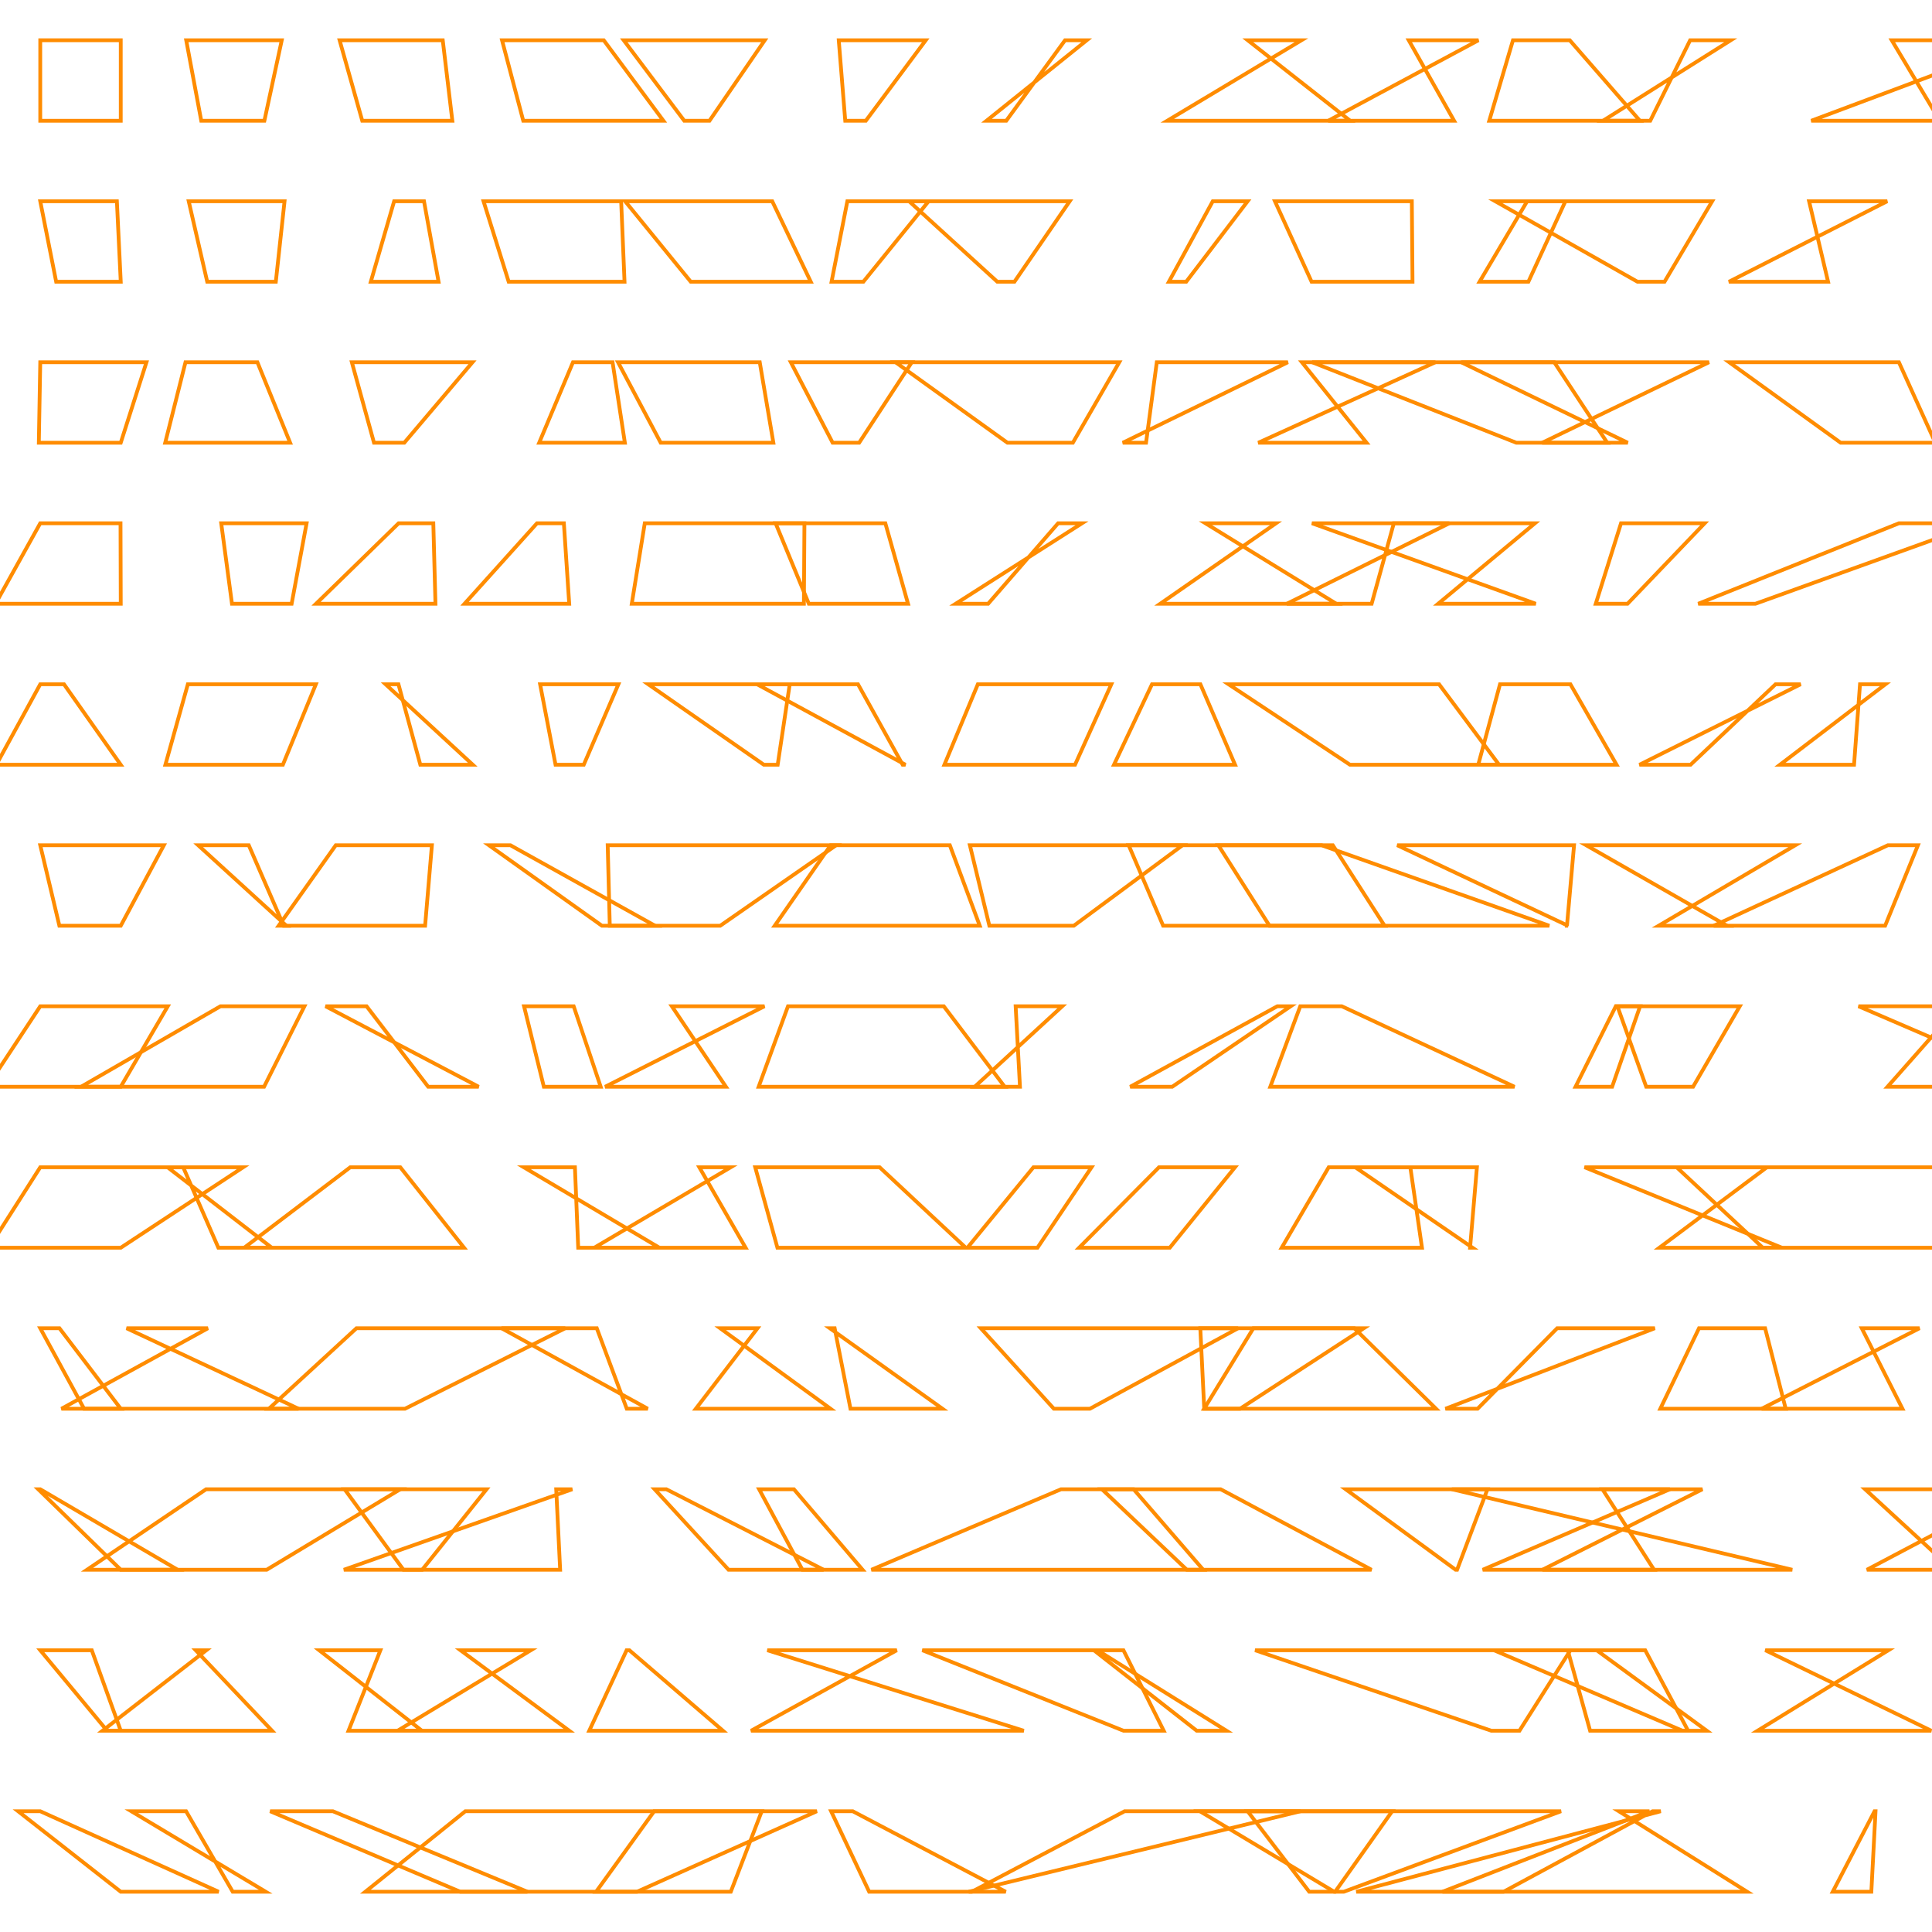
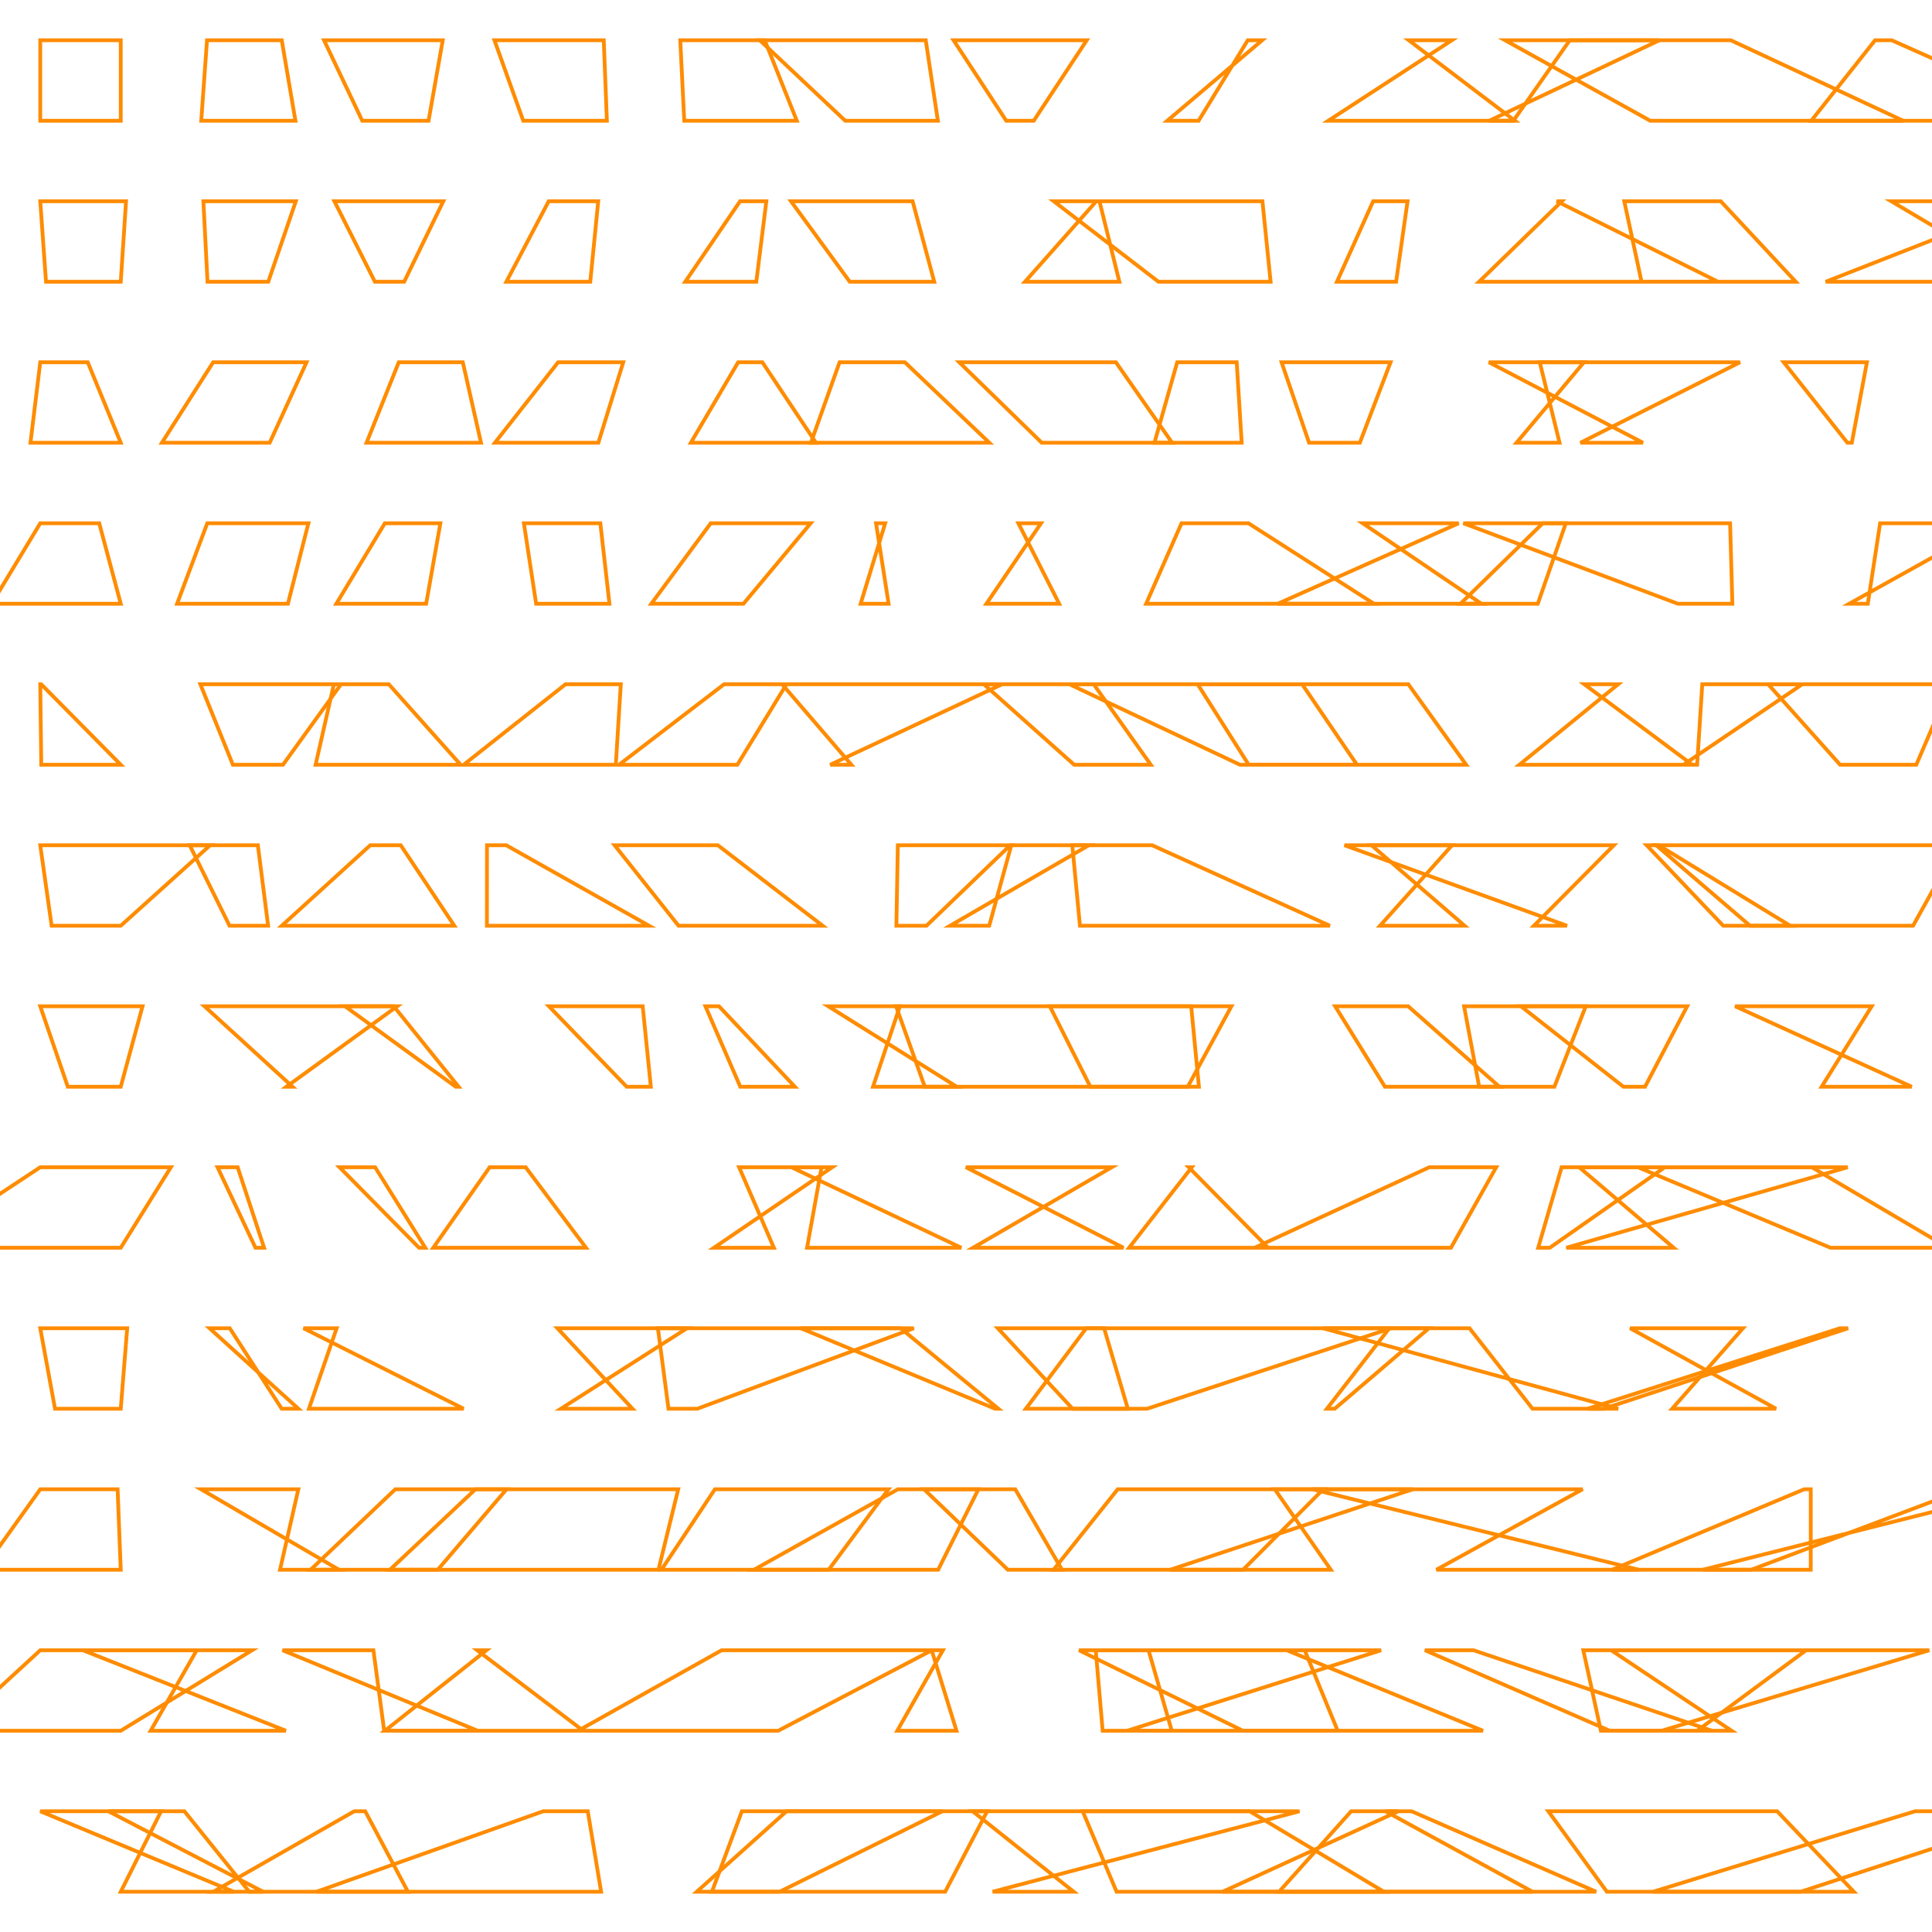
<svg xmlns="http://www.w3.org/2000/svg" id="RSSicon" viewBox="0 0 512 512" width="512" height="512">
  <defs>
    <style type="text/css">
      svg {
        background: black;
        margin: calc(50vh - 256px) auto 0;
      }
      
      polygon {stroke: darkorange; fill: none;}
    </style>
  </defs>
  <polygon points="10.667 10.667 32 10.667 32 32 10.667 32" />
-   <polygon points="49.35 10.667 74.667 10.667 70.064 32 53.333 32" />
-   <polygon points="90 10.667 117.333 10.667 119.876 32 96 32" />
-   <polygon points="133.045 10.667 160 10.667 175.809 32 138.667 32" />
-   <polygon points="165.295 10.667 202.667 10.667 188.022 32 181.333 32" />
-   <polygon points="222.279 10.667 245.333 10.667 229.448 32 224 32" />
-   <polygon points="282.249 10.667 288 10.667 261.435 32 266.667 32" />
-   <polygon points="344.905 10.667 330.667 10.667 357.806 32 309.333 32" />
-   <polygon points="391.803 10.667 373.333 10.667 385.352 32 352 32" />
-   <polygon points="400.952 10.667 416 10.667 434.59 32 394.667 32" />
-   <polygon points="447.902 10.667 458.667 10.667 424.808 32 437.333 32" />
-   <polygon points="536.982 10.667 501.333 10.667 514.081 32 480 32" />
-   <polygon points="10.667 53.333 30.976 53.333 32 74.667 14.886 74.667" />
-   <polygon points="50.01 53.333 75.408 53.333 73.095 74.667 54.916 74.667" />
-   <polygon points="104.447 53.333 112.366 53.333 116.224 74.667 98.265 74.667" />
-   <polygon points="128.14 53.333 164.614 53.333 165.507 74.667 134.804 74.667" />
-   <polygon points="165.663 53.333 204.652 53.333 214.86 74.667 183.061 74.667" />
-   <polygon points="224.558 53.333 246.093 53.333 228.796 74.667 220.37 74.667" />
-   <polygon points="240.917 53.333 283.482 53.333 268.835 74.667 264.296 74.667" />
-   <polygon points="321.396 53.333 330.633 53.333 314.354 74.667 309.761 74.667" />
-   <polygon points="337.871 53.333 374.15 53.333 374.331 74.667 347.583 74.667" />
-   <polygon points="404.713 53.333 414.846 53.333 405.036 74.667 392.102 74.667" />
-   <polygon points="396.256 53.333 453.746 53.333 441.114 74.667 433.956 74.667" />
-   <polygon points="479.425 53.333 500.129 53.333 458.177 74.667 484.46 74.667" />
-   <polygon points="10.667 96 38.812 96 32 117.333 10.289 117.333" />
-   <polygon points="49.155 96 68.218 96 76.889 117.333 43.779 117.333" />
-   <polygon points="93.244 96 125.217 96 107.137 117.333 99.112 117.333" />
-   <polygon points="151.843 96 162.336 96 165.597 117.333 142.886 117.333" />
-   <polygon points="163.785 96 201.34 96 204.952 117.333 175.094 117.333" />
-   <polygon points="209.577 96 241.638 96 227.685 117.333 220.659 117.333" />
-   <polygon points="237.328 96 296.616 96 284.316 117.333 266.982 117.333" />
-   <polygon points="306.56 96 341.298 96 297.547 117.333 303.714 117.333" />
-   <polygon points="345.018 96 380.391 96 333.451 117.333 362.156 117.333" />
-   <polygon points="347.728 96 411.892 96 425.939 117.333 401.843 117.333" />
-   <polygon points="387.228 96 452.902 96 408.688 117.333 431.374 117.333" />
-   <polygon points="458.252 96 503.228 96 512.885 117.333 487.798 117.333" />
-   <polygon points="10.667 138.667 31.939 138.667 32 160 -1.19 160" />
-   <polygon points="58.625 138.667 81.253 138.667 77.288 160 61.473 160" />
-   <polygon points="105.641 138.667 114.833 138.667 115.399 160 83.761 160" />
-   <polygon points="142.309 138.667 149.432 138.667 150.847 160 123.104 160" />
-   <polygon points="170.87 138.667 213.183 138.667 213.039 160 167.428 160" />
-   <polygon points="205.541 138.667 234.625 138.667 240.634 160 214.345 160" />
-   <polygon points="286.746 138.667 280.409 138.667 261.867 160 253.265 160" />
-   <polygon points="338.163 138.667 319.445 138.667 354.128 160 307.47 160" />
-   <polygon points="369.377 138.667 384.092 138.667 341.02 160 363.499 160" />
-   <polygon points="347.68 138.667 406.778 138.667 381.127 160 406.999 160" />
-   <polygon points="429.588 138.667 451.753 138.667 431.315 160 422.891 160" />
-   <polygon points="524.444 138.667 503.241 138.667 450.047 160 465.2 160" />
-   <polygon points="10.667 181.333 16.961 181.333 32 202.667 -0.983 202.667" />
-   <polygon points="49.781 181.333 83.711 181.333 74.965 202.667 43.827 202.667" />
-   <polygon points="105.593 181.333 102.177 181.333 125.293 202.667 111.393 202.667" />
-   <polygon points="143.13 181.333 163.884 181.333 154.702 202.667 147.226 202.667" />
-   <polygon points="171.785 181.333 209.287 181.333 206.094 202.667 202.43 202.667" />
-   <polygon points="200.622 181.333 227.376 181.333 239.218 202.667 239.955 202.667" />
-   <polygon points="259.138 181.333 294.517 181.333 284.894 202.667 250.27 202.667" />
-   <polygon points="305.291 181.333 318.121 181.333 327.305 202.667 295.213 202.667" />
-   <polygon points="325.568 181.333 381.369 181.333 397.272 202.667 357.762 202.667" />
-   <polygon points="397.515 181.333 416.174 181.333 428.411 202.667 391.746 202.667" />
-   <polygon points="477.189 181.333 470.543 181.333 448.012 202.667 434.473 202.667" />
-   <polygon points="492.922 181.333 499.66 181.333 471.7 202.667 491.343 202.667" />
-   <polygon points="10.667 224 43.424 224 32 245.333 15.735 245.333" />
-   <polygon points="52.521 224 65.926 224 75.183 245.333 75.897 245.333" />
-   <polygon points="88.98 224 114.457 224 112.658 245.333 73.845 245.333" />
-   <polygon points="129.575 224 135.269 224 173.6 245.333 159.512 245.333" />
-   <polygon points="161.044 224 221.575 224 190.863 245.333 161.6 245.333" />
-   <polygon points="220.12 224 251.716 224 259.64 245.333 205.3 245.333" />
-   <polygon points="257.027 224 313.381 224 284.563 245.333 262.193 245.333" />
-   <polygon points="299.111 224 353.213 224 366.927 245.333 308.248 245.333" />
-   <polygon points="322.877 224 350.228 224 410.581 245.333 336.429 245.333" />
-   <polygon points="370.28 224 417.141 224 415.26 245.333 415.541 245.333" />
-   <polygon points="420.352 224 475.766 224 439.551 245.333 457.669 245.333" />
-   <polygon points="508.273 224 500.312 224 454.148 245.333 499.575 245.333" />
-   <polygon points="10.667 266.667 44.46 266.667 32 288 -3.39 288" />
-   <polygon points="58.426 266.667 80.677 266.667 69.98 288 21.483 288" />
-   <polygon points="97.149 266.667 86.267 266.667 126.855 288 113.472 288" />
-   <polygon points="138.876 266.667 152.03 266.667 159.187 288 144.123 288" />
-   <polygon points="202.59 266.667 178.046 266.667 192.38 288 160.365 288" />
-   <polygon points="208.826 266.667 250.109 266.667 266.252 288 201.051 288" />
-   <polygon points="269.155 266.667 281.509 266.667 258.3 288 270.3 288" />
-   <polygon points="342.046 266.667 338.498 266.667 299.52 288 310.652 288" />
-   <polygon points="344.585 266.667 355.588 266.667 401.359 288 336.64 288" />
-   <polygon points="428.201 266.667 434.643 266.667 427.235 288 417.533 288" />
-   <polygon points="428.63 266.667 461.06 266.667 448.686 288 436.261 288" />
-   <polygon points="519.052 266.667 492.521 266.667 542.071 288 500.212 288" />
-   <polygon points="10.667 309.333 64.444 309.333 32 330.667 -2.922 330.667" />
-   <polygon points="48.551 309.333 44.402 309.333 72.035 330.667 57.871 330.667" />
-   <polygon points="92.829 309.333 106.078 309.333 122.981 330.667 64.709 330.667" />
-   <polygon points="138.807 309.333 152.361 309.333 153.231 330.667 174.757 330.667" />
-   <polygon points="193.655 309.333 185.323 309.333 197.597 330.667 157.461 330.667" />
-   <polygon points="200.138 309.333 233.099 309.333 255.941 330.667 206.027 330.667" />
-   <polygon points="289.275 309.333 273.875 309.333 256.368 330.667 274.941 330.667" />
-   <polygon points="307.15 309.333 327.286 309.333 309.996 330.667 285.971 330.667" />
-   <polygon points="373.753 309.333 352.126 309.333 339.658 330.667 376.839 330.667" />
-   <polygon points="359.151 309.333 391.399 309.333 389.585 330.667 390.249 330.667" />
-   <polygon points="419.92 309.333 468.254 309.333 439.738 330.667 472.241 330.667" />
-   <polygon points="444.329 309.333 519.599 309.333 521.268 330.667 467.16 330.667" />
-   <polygon points="10.667 352 15.76 352 32 373.333 22.279 373.333" />
-   <polygon points="55.1 352 33.544 352 79.116 373.333 16.283 373.333" />
-   <polygon points="94.462 352 149.788 352 107.321 373.333 71.257 373.333" />
-   <polygon points="132.913 352 158.156 352 166.1 373.333 171.662 373.333" />
-   <polygon points="200.75 352 190.85 352 220.1 373.333 184.398 373.333" />
-   <polygon points="219.919 352 221.193 352 225.382 373.333 249.765 373.333" />
-   <polygon points="259.925 352 328.101 352 288.833 373.333 279.282 373.333" />
-   <polygon points="318.094 352 361.413 352 328.62 373.333 319.133 373.333" />
-   <polygon points="332.155 352 358.911 352 380.567 373.333 319.111 373.333" />
-   <polygon points="438.544 352 412.66 352 391.576 373.333 383.055 373.333" />
-   <polygon points="450.255 352 467.777 352 473.232 373.333 439.995 373.333" />
-   <polygon points="493.39 352 508.693 352 466.85 373.333 504.17 373.333" />
-   <polygon points="10.667 394.667 10.134 394.667 32 416 47.074 416" />
-   <polygon points="54.613 394.667 106.07 394.667 70.678 416 23.054 416" />
-   <polygon points="91.324 394.667 128.942 394.667 111.886 416 106.921 416" />
-   <polygon points="151.663 394.667 147.4 394.667 148.444 416 91.126 416" />
-   <polygon points="176.586 394.667 173.482 394.667 193.071 416 218.268 416" />
-   <polygon points="201.176 394.667 210.395 394.667 228.592 416 212.646 416" />
-   <polygon points="281.18 394.667 300.423 394.667 318.864 416 230.934 416" />
-   <polygon points="292.032 394.667 323.479 394.667 363.462 416 314.516 416" />
-   <polygon points="394.186 394.667 356.613 394.667 385.754 416 386.14 416" />
-   <polygon points="442.538 394.667 424.668 394.667 438.337 416 392.941 416" />
-   <polygon points="384.756 394.667 451.154 394.667 408.763 416 474.973 416" />
-   <polygon points="494.272 394.667 535.136 394.667 494.744 416 517.468 416" />
-   <polygon points="10.667 437.333 24.321 437.333 32 458.667 28.393 458.667" />
-   <polygon points="54.671 437.333 51.869 437.333 72.095 458.667 27.161 458.667" />
-   <polygon points="100.808 437.333 84.583 437.333 111.819 458.667 92.354 458.667" />
-   <polygon points="140.671 437.333 122.032 437.333 150.863 458.667 105.348 458.667" />
-   <polygon points="166.061 437.333 166.793 437.333 191.596 458.667 156.151 458.667" />
-   <polygon points="237.654 437.333 203.352 437.333 271.315 458.667 199.032 458.667" />
-   <polygon points="244.429 437.333 297.725 437.333 308.4 458.667 297.754 458.667" />
-   <polygon points="290.83 437.333 289.887 437.333 317.154 458.667 325.034 458.667" />
-   <polygon points="332.619 437.333 416.174 437.333 402.669 458.667 395.232 458.667" />
-   <polygon points="435.998 437.333 395.914 437.333 445.884 458.667 447.366 458.667" />
-   <polygon points="415.477 437.333 423.128 437.333 452.318 458.667 421.394 458.667" />
-   <polygon points="500.44 437.333 467.829 437.333 511.818 458.667 465.762 458.667" />
-   <polygon points="10.667 480 4.795 480 32 501.333 57.936 501.333" />
-   <polygon points="49.315 480 34.795 480 70.414 501.333 61.675 501.333" />
-   <polygon points="88.215 480 71.598 480 121.974 501.333 139.772 501.333" />
-   <polygon points="123.311 480 216.476 480 168.81 501.333 96.82 501.333" />
-   <polygon points="173.356 480 201.868 480 193.668 501.333 157.97 501.333" />
-   <polygon points="220.253 480 225.993 480 266.53 501.333 230.337 501.333" />
-   <polygon points="298.03 480 344.646 480 256.725 501.333 257.526 501.333" />
-   <polygon points="330.637 480 368.937 480 353.819 501.333 346.958 501.333" />
-   <polygon points="317.983 480 413.69 480 356.107 501.333 353.573 501.333" />
-   <polygon points="440.12 480 437.958 480 398.457 501.333 359.43 501.333" />
-   <polygon points="437.118 480 429.007 480 463.004 501.333 382.266 501.333" />
-   <polygon points="497.038 480 496.774 480 485.697 501.333 495.924 501.333" />
+   <polygon points="54.858 10.667 74.667 10.667 78.293 32 53.333 32" />
+   <polygon points="85.876 10.667 117.333 10.667 113.571 32 96 32" />
+   <polygon points="131.034 10.667 160 10.667 160.831 32 138.667 32" />
+   <polygon points="180.277 10.667 202.667 10.667 211.162 32 181.333 32" />
+   <polygon points="201.356 10.667 245.333 10.667 248.544 32 224 32" />
+   <polygon points="252.7 10.667 288 10.667 273.948 32 266.667 32" />
+   <polygon points="334.485 10.667 330.667 10.667 317.64 32 309.333 32" />
+   <polygon points="384.766 10.667 373.333 10.667 401.472 32 352 32" />
+   <polygon points="439.761 10.667 416 10.667 401.058 32 394.667 32" />
+   <polygon points="398.864 10.667 458.667 10.667 504.373 32 437.333 32" />
+   <polygon points="496.91 10.667 501.333 10.667 549.136 32 480 32" />
+   <polygon points="10.667 53.333 33.402 53.333 32 74.667 12.193 74.667" />
+   <polygon points="53.898 53.333 78.398 53.333 71.097 74.667 54.993 74.667" />
+   <polygon points="88.618 53.333 117.477 53.333 107.105 74.667 99.353 74.667" />
+   <polygon points="145.408 53.333 158.536 53.333 156.426 74.667 134.19 74.667" />
+   <polygon points="196.124 53.333 203.09 53.333 200.431 74.667 181.595 74.667" />
+   <polygon points="209.62 53.333 241.853 53.333 247.585 74.667 225.198 74.667" />
+   <polygon points="290.535 53.333 291.374 53.333 296.647 74.667 271.631 74.667" />
+   <polygon points="279.251 53.333 334.555 53.333 336.727 74.667 307.004 74.667" />
+   <polygon points="363.9 53.333 373.017 53.333 369.985 74.667 354.303 74.667" />
+   <polygon points="413.902 53.333 412.537 53.333 455.308 74.667 391.966 74.667" />
+   <polygon points="430.447 53.333 456.016 53.333 475.89 74.667 435.023 74.667" />
+   <polygon points="538.302 53.333 501.215 53.333 537.157 74.667 483.823 74.667" />
+   <polygon points="10.667 96 23.255 96 32 117.333 8.076 117.333" />
+   <polygon points="56.486 96 81.241 96 71.466 117.333 42.903 117.333" />
+   <polygon points="105.676 96 122.647 96 127.472 117.333 97.139 117.333" />
+   <polygon points="147.905 96 165.168 96 158.57 117.333 131.152 117.333" />
+   <polygon points="195.621 96 202.033 96 216.232 117.333 183.081 117.333" />
+   <polygon points="222.495 96 239.797 96 262.192 117.333 214.899 117.333" />
+   <polygon points="254.209 96 295.724 96 310.626 117.333 276.071 117.333" />
+   <polygon points="311.973 96 327.74 96 329.059 117.333 305.939 117.333" />
+   <polygon points="339.63 96 368.513 96 360.365 117.333 346.917 117.333" />
+   <polygon points="419.758 96 408.052 96 413.299 117.333 401.889 117.333" />
+   <polygon points="394.561 96 461.127 96 418.833 117.333 435.398 117.333" />
+   <polygon points="472.7 96 494.755 96 490.751 117.333 489.576 117.333" />
+   <polygon points="10.667 138.667 26.296 138.667 32 160 -2.216 160" />
+   <polygon points="54.93 138.667 81.732 138.667 76.3 160 46.925 160" />
+   <polygon points="101.982 138.667 116.704 138.667 112.938 160 89.13 160" />
+   <polygon points="138.835 138.667 159.092 138.667 161.513 160 142.082 160" />
+   <polygon points="188.354 138.667 214.839 138.667 197.03 160 172.607 160" />
+   <polygon points="234.583 138.667 232.157 138.667 235.492 160 228.077 160" />
+   <polygon points="269.882 138.667 275.88 138.667 261.403 160 280.689 160" />
+   <polygon points="313.115 138.667 330.849 138.667 364.126 160 303.734 160" />
+   <polygon points="386.575 138.667 361.125 138.667 392.596 160 338.607 160" />
+   <polygon points="414.962 138.667 408.849 138.667 387.048 160 407.529 160" />
+   <polygon points="387.808 138.667 458.495 138.667 459.097 160 444.662 160" />
+   <polygon points="528.359 138.667 498.249 138.667 494.991 160 490.056 160" />
+   <polygon points="10.667 181.333 10.916 181.333 32 202.667 10.936 202.667" />
+   <polygon points="53.095 181.333 90.376 181.333 74.995 202.667 61.715 202.667" />
+   <polygon points="88.479 181.333 103.035 181.333 122.071 202.667 83.634 202.667" />
+   <polygon points="149.867 181.333 164.518 181.333 163.199 202.667 122.867 202.667" />
+   <polygon points="191.885 181.333 208.427 181.333 195.405 202.667 164.049 202.667" />
+   <polygon points="207.264 181.333 265.578 181.333 220.017 202.667 225.62 202.667" />
+   <polygon points="260.73 181.333 289.836 181.333 304.97 202.667 284.664 202.667" />
+   <polygon points="283.406 181.333 345.088 181.333 359.608 202.667 328.605 202.667" />
+   <polygon points="317.393 181.333 373.224 181.333 388.545 202.667 330.916 202.667" />
+   <polygon points="428.829 181.333 419.85 181.333 448.463 202.667 402.644 202.667" />
+   <polygon points="477.631 181.333 451.121 181.333 449.761 202.667 446.122 202.667" />
+   <polygon points="468.586 181.333 517.007 181.333 507.836 202.667 487.648 202.667" />
+   <polygon points="10.667 224 55.685 224 32 245.333 13.683 245.333" />
+   <polygon points="50.269 224 68.335 224 71.057 245.333 60.829 245.333" />
+   <polygon points="98.113 224 106.199 224 120.399 245.333 74.664 245.333" />
+   <polygon points="129.057 224 134.158 224 172.01 245.333 129.037 245.333" />
+   <polygon points="162.876 224 190.238 224 218.023 245.333 179.825 245.333" />
+   <polygon points="237.932 224 267.715 224 245.523 245.333 237.552 245.333" />
+   <polygon points="288.554 224 268.007 224 262.152 245.333 251.782 245.333" />
+   <polygon points="284.167 224 305.33 224 352.43 245.333 286.199 245.333" />
+   <polygon points="384.806 224 363.461 224 388.139 245.333 365.718 245.333" />
+   <polygon points="356.296 224 427.687 224 406.501 245.333 415.272 245.333" />
+   <polygon points="438.916 224 439.565 224 474.417 245.333 463.78 245.333" />
+   <polygon points="436.379 224 518.826 224 506.985 245.333 456.672 245.333" />
+   <polygon points="10.667 266.667 37.776 266.667 32 288 17.967 288" />
+   <polygon points="54.186 266.667 105.265 266.667 75.901 288 77.535 288" />
+   <polygon points="104.341 266.667 91.426 266.667 120.769 288 121.538 288" />
+   <polygon points="145.464 266.667 170.318 266.667 172.48 288 166.075 288" />
+   <polygon points="190.536 266.667 186.947 266.667 196.182 288 210.647 288" />
+   <polygon points="219.494 266.667 238.482 266.667 231.353 288 253.554 288" />
+   <polygon points="237.467 266.667 315.676 266.667 317.727 288 245.075 288" />
+   <polygon points="278.213 266.667 326.347 266.667 314.772 288 288.951 288" />
+   <polygon points="353.829 266.667 373.173 266.667 397.366 288 367.024 288" />
+   <polygon points="387.994 266.667 420.243 266.667 411.934 288 391.993 288" />
+   <polygon points="403.066 266.667 447.119 266.667 435.95 288 430.221 288" />
+   <polygon points="459.816 266.667 496.031 266.667 482.75 288 506.629 288" />
+   <polygon points="10.667 309.333 45.282 309.333 32 330.667 -21.654 330.667" />
+   <polygon points="57.649 309.333 62.979 309.333 69.984 330.667 67.7 330.667" />
+   <polygon points="99.414 309.333 89.978 309.333 111.044 330.667 112.706 330.667" />
+   <polygon points="129.764 309.333 139.301 309.333 155.289 330.667 114.814 330.667" />
+   <polygon points="195.87 309.333 220.532 309.333 189.2 330.667 205.083 330.667" />
+   <polygon points="217.723 309.333 209.728 309.333 254.752 330.667 213.877 330.667" />
+   <polygon points="255.966 309.333 294.63 309.333 257.871 330.667 297.734 330.667" />
+   <polygon points="315.024 309.333 315.84 309.333 299.222 330.667 336.046 330.667" />
+   <polygon points="378.788 309.333 396.507 309.333 384.521 330.667 332.492 330.667" />
+   <polygon points="441.181 309.333 413.839 309.333 407.637 330.667 410.708 330.667" />
+   <polygon points="418.508 309.333 489.655 309.333 415.077 330.667 443.537 330.667" />
+   <polygon points="434.079 309.333 480.144 309.333 516.291 330.667 485.105 330.667" />
+   <polygon points="10.667 352 33.707 352 32 373.333 14.578 373.333" />
+   <polygon points="55.527 352 60.893 352 74.653 373.333 79.083 373.333" />
+   <polygon points="89.213 352 80.426 352 122.864 373.333 81.862 373.333" />
+   <polygon points="147.72 352 182.064 352 148.635 373.333 167.621 373.333" />
+   <polygon points="174.356 352 242.176 352 184.784 373.333 177.158 373.333" />
+   <polygon points="238.67 352 212.191 352 263.706 373.333 264.582 373.333" />
+   <polygon points="292.594 352 264.427 352 284.247 373.333 298.886 373.333" />
+   <polygon points="287.857 352 368.612 352 303.985 373.333 271.855 373.333" />
+   <polygon points="378.684 352 368.183 352 351.644 373.333 353.715 373.333" />
+   <polygon points="350.593 352 389.441 352 406.139 373.333 428.846 373.333" />
+   <polygon points="487.612 352 489.767 352 425.004 373.333 420.749 373.333" />
+   <polygon points="431.997 352 461.905 352 443.135 373.333 470.673 373.333" />
+   <polygon points="10.667 394.667 31.167 394.667 32 416 -4.559 416" />
+   <polygon points="53.267 394.667 79.065 394.667 74.207 416 89.837 416" />
+   <polygon points="104.754 394.667 134.245 394.667 116.009 416 82.311 416" />
+   <polygon points="125.991 394.667 179.733 394.667 174.499 416 103.335 416" />
+   <polygon points="189.457 394.667 235.448 394.667 219.608 416 175.291 416" />
+   <polygon points="237.958 394.667 259.288 394.667 248.624 416 199.798 416" />
+   <polygon points="244.878 394.667 269.057 394.667 281.432 416 267.084 416" />
+   <polygon points="296.201 394.667 350.677 394.667 329.42 416 279.202 416" />
+   <polygon points="374.429 394.667 337.835 394.667 352.672 416 310.114 416" />
+   <polygon points="347.761 394.667 419.411 394.667 380.654 416 434.32 416" />
+   <polygon points="479.874 394.667 478.13 394.667 427.221 416 479.866 416" />
+   <polygon points="520.689 394.667 535.95 394.667 451.253 416 464.084 416" />
+   <polygon points="10.667 437.333 66.806 437.333 32 458.667 -12.525 458.667" />
+   <polygon points="52.128 437.333 21.973 437.333 75.762 458.667 39.925 458.667" />
+   <polygon points="98.959 437.333 74.861 437.333 126.591 458.667 101.813 458.667" />
+   <polygon points="128.913 437.333 126.461 437.333 154.563 458.667 102.011 458.667" />
+   <polygon points="191.228 437.333 246.955 437.333 206.224 458.667 153.205 458.667" />
+   <polygon points="249.871 437.333 246.904 437.333 253.477 458.667 237.78 458.667" />
+   <polygon points="290.384 437.333 304.378 437.333 310.529 458.667 292.216 458.667" />
+   <polygon points="345.759 437.333 285.95 437.333 329.374 458.667 354.498 458.667" />
+   <polygon points="366.003 437.333 340.993 437.333 393 458.667 298.697 458.667" />
+   <polygon points="377.618 437.333 390.493 437.333 453.695 458.667 426.595 458.667" />
+   <polygon points="419.592 437.333 511.284 437.333 440.344 458.667 424.248 458.667" />
+   <polygon points="426.981 437.333 478.63 437.333 449.779 458.667 458.892 458.667" />
+   <polygon points="10.667 480 42.691 480 32 501.333 61.929 501.333" />
+   <polygon points="48.864 480 28.708 480 69.737 501.333 66.057 501.333" />
+   <polygon points="93.875 480 96.785 480 108.103 501.333 56.536 501.333" />
+   <polygon points="143.966 480 155.768 480 159.3 501.333 83.869 501.333" />
+   <polygon points="196.606 480 249.738 480 206.605 501.333 188.674 501.333" />
+   <polygon points="208.437 480 261.617 480 250.475 501.333 184.643 501.333" />
+   <polygon points="257.739 480 344.385 480 263.063 501.333 284.539 501.333" />
+   <polygon points="331.169 480 286.919 480 295.907 501.333 366.738 501.333" />
+   <polygon points="370.584 480 367.157 480 406.134 501.333 323.995 501.333" />
+   <polygon points="358.078 480 374.072 480 422.996 501.333 338.962 501.333" />
+   <polygon points="470.964 480 410.32 480 425.84 501.333 491.29 501.333" />
+   <polygon points="507.527 480 542.403 480 477.193 501.333 438.075 501.333" />
</svg>
